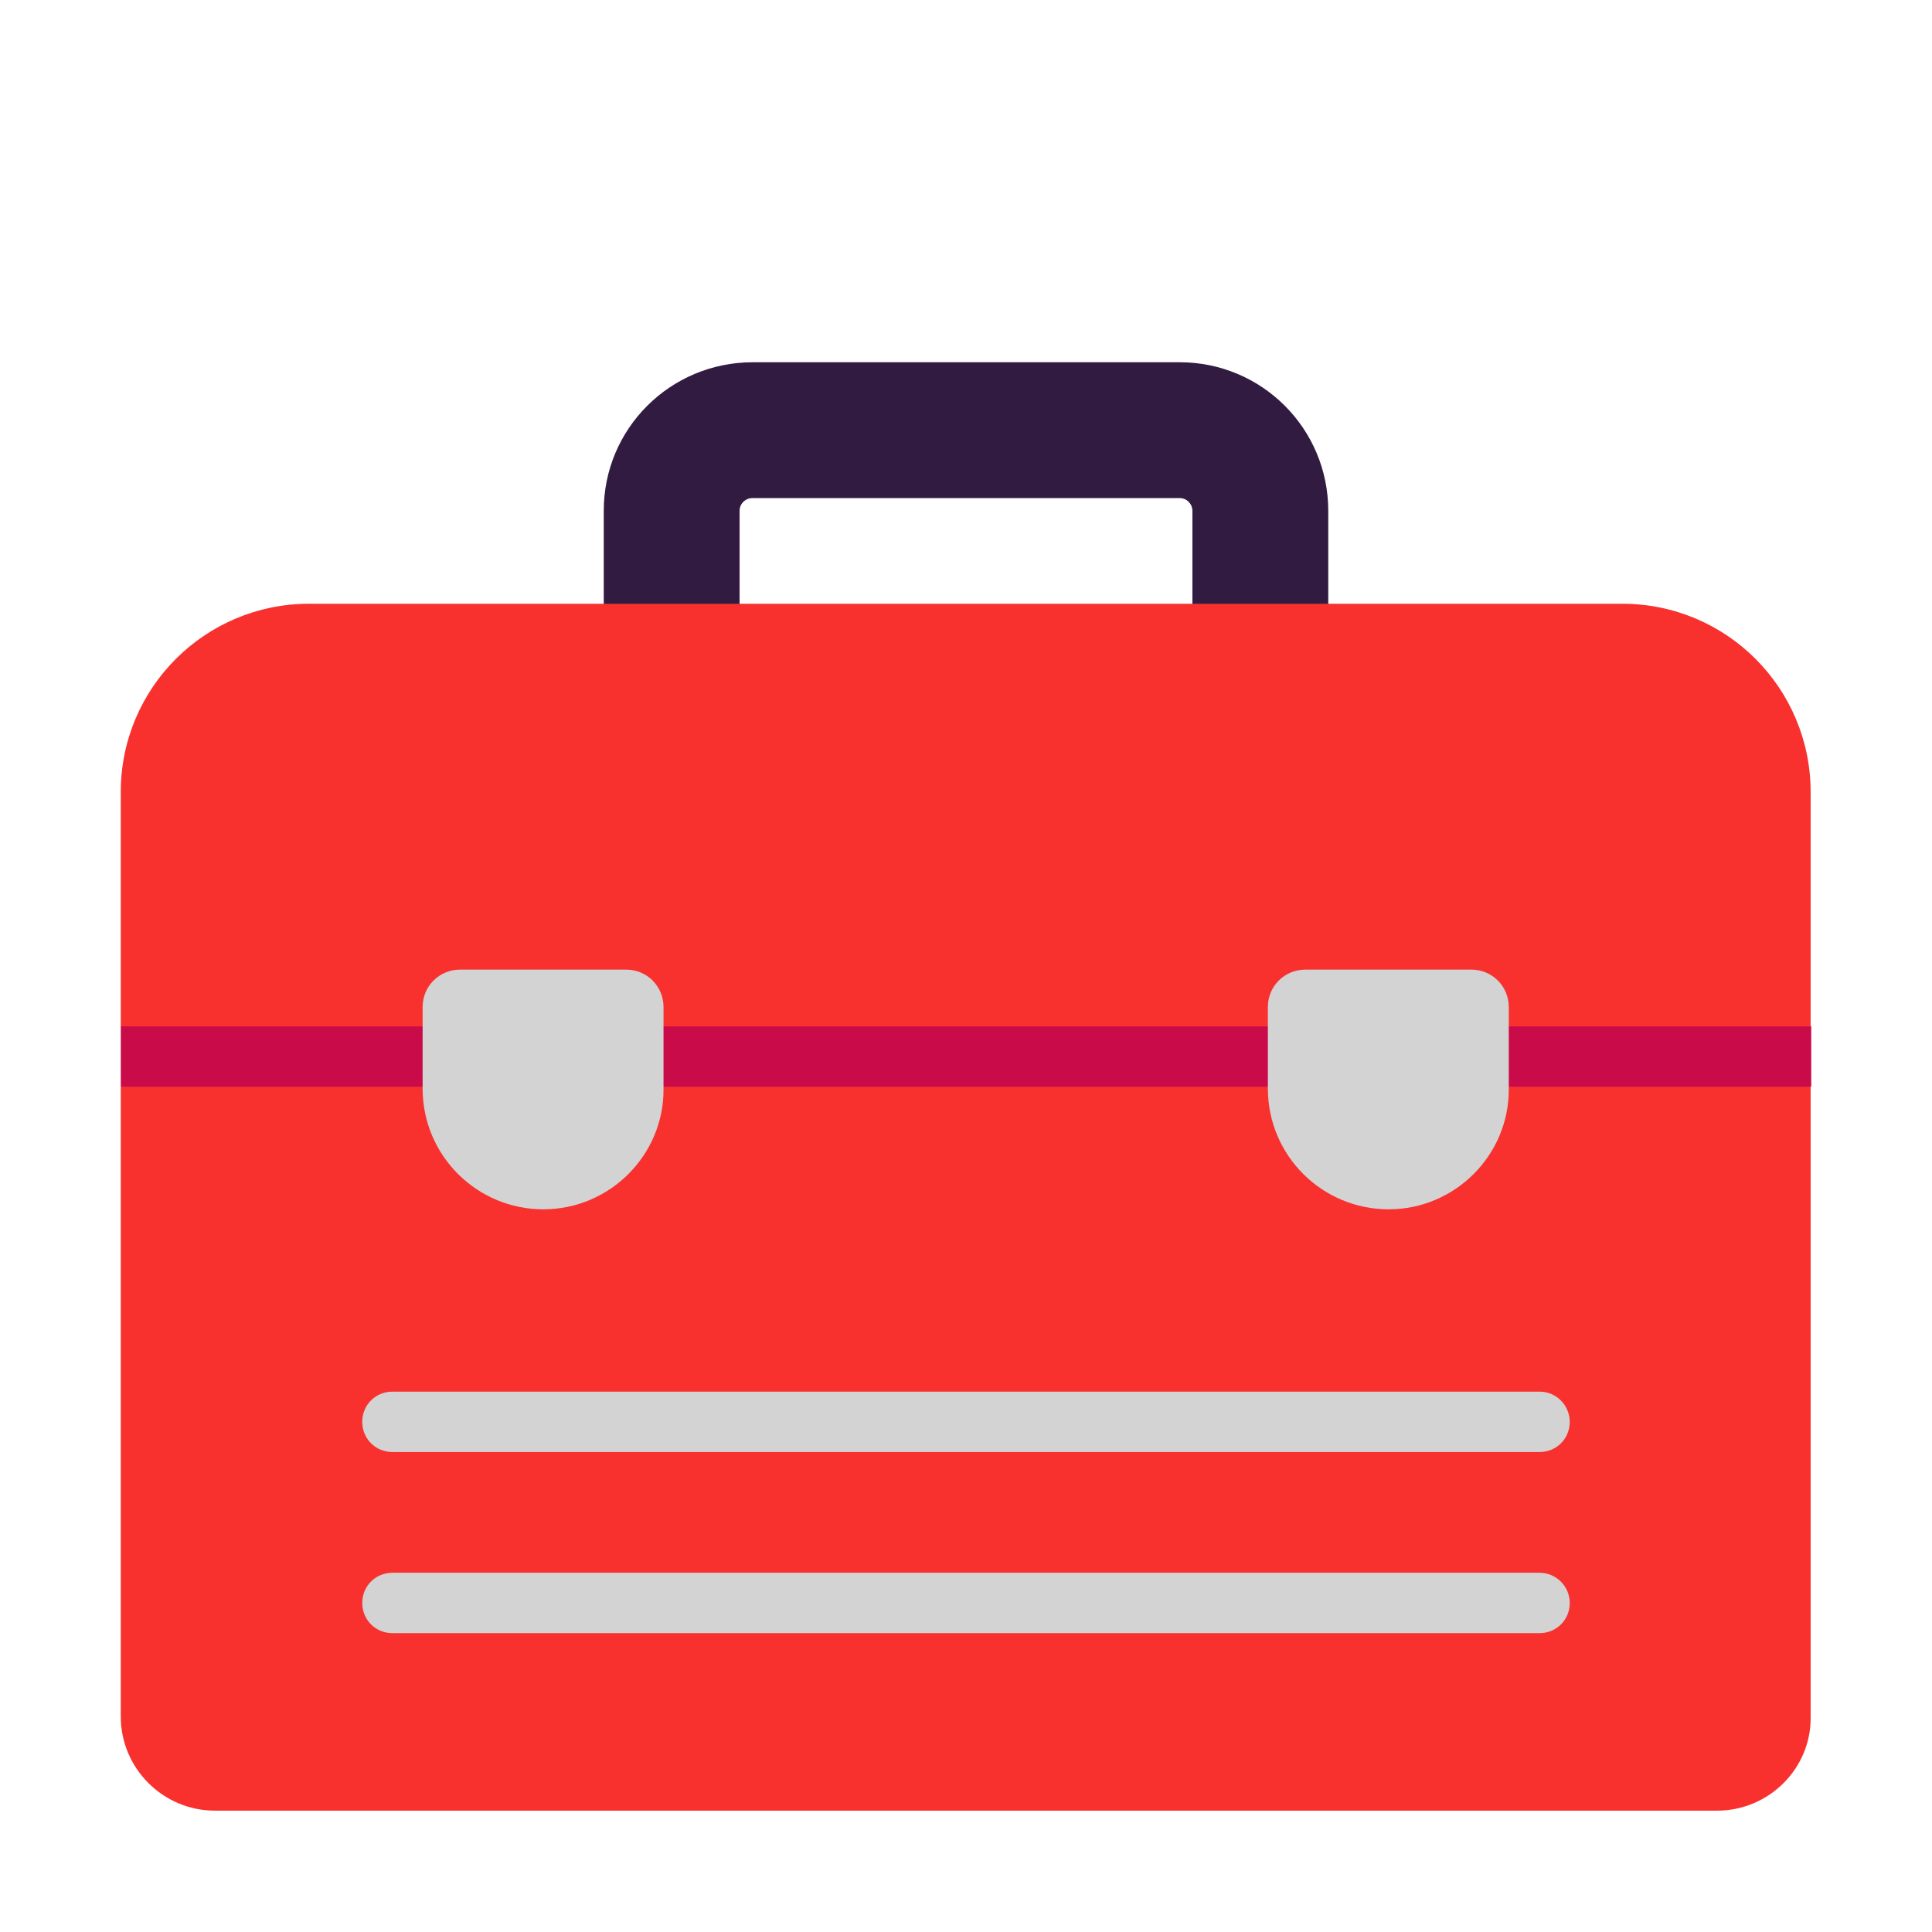
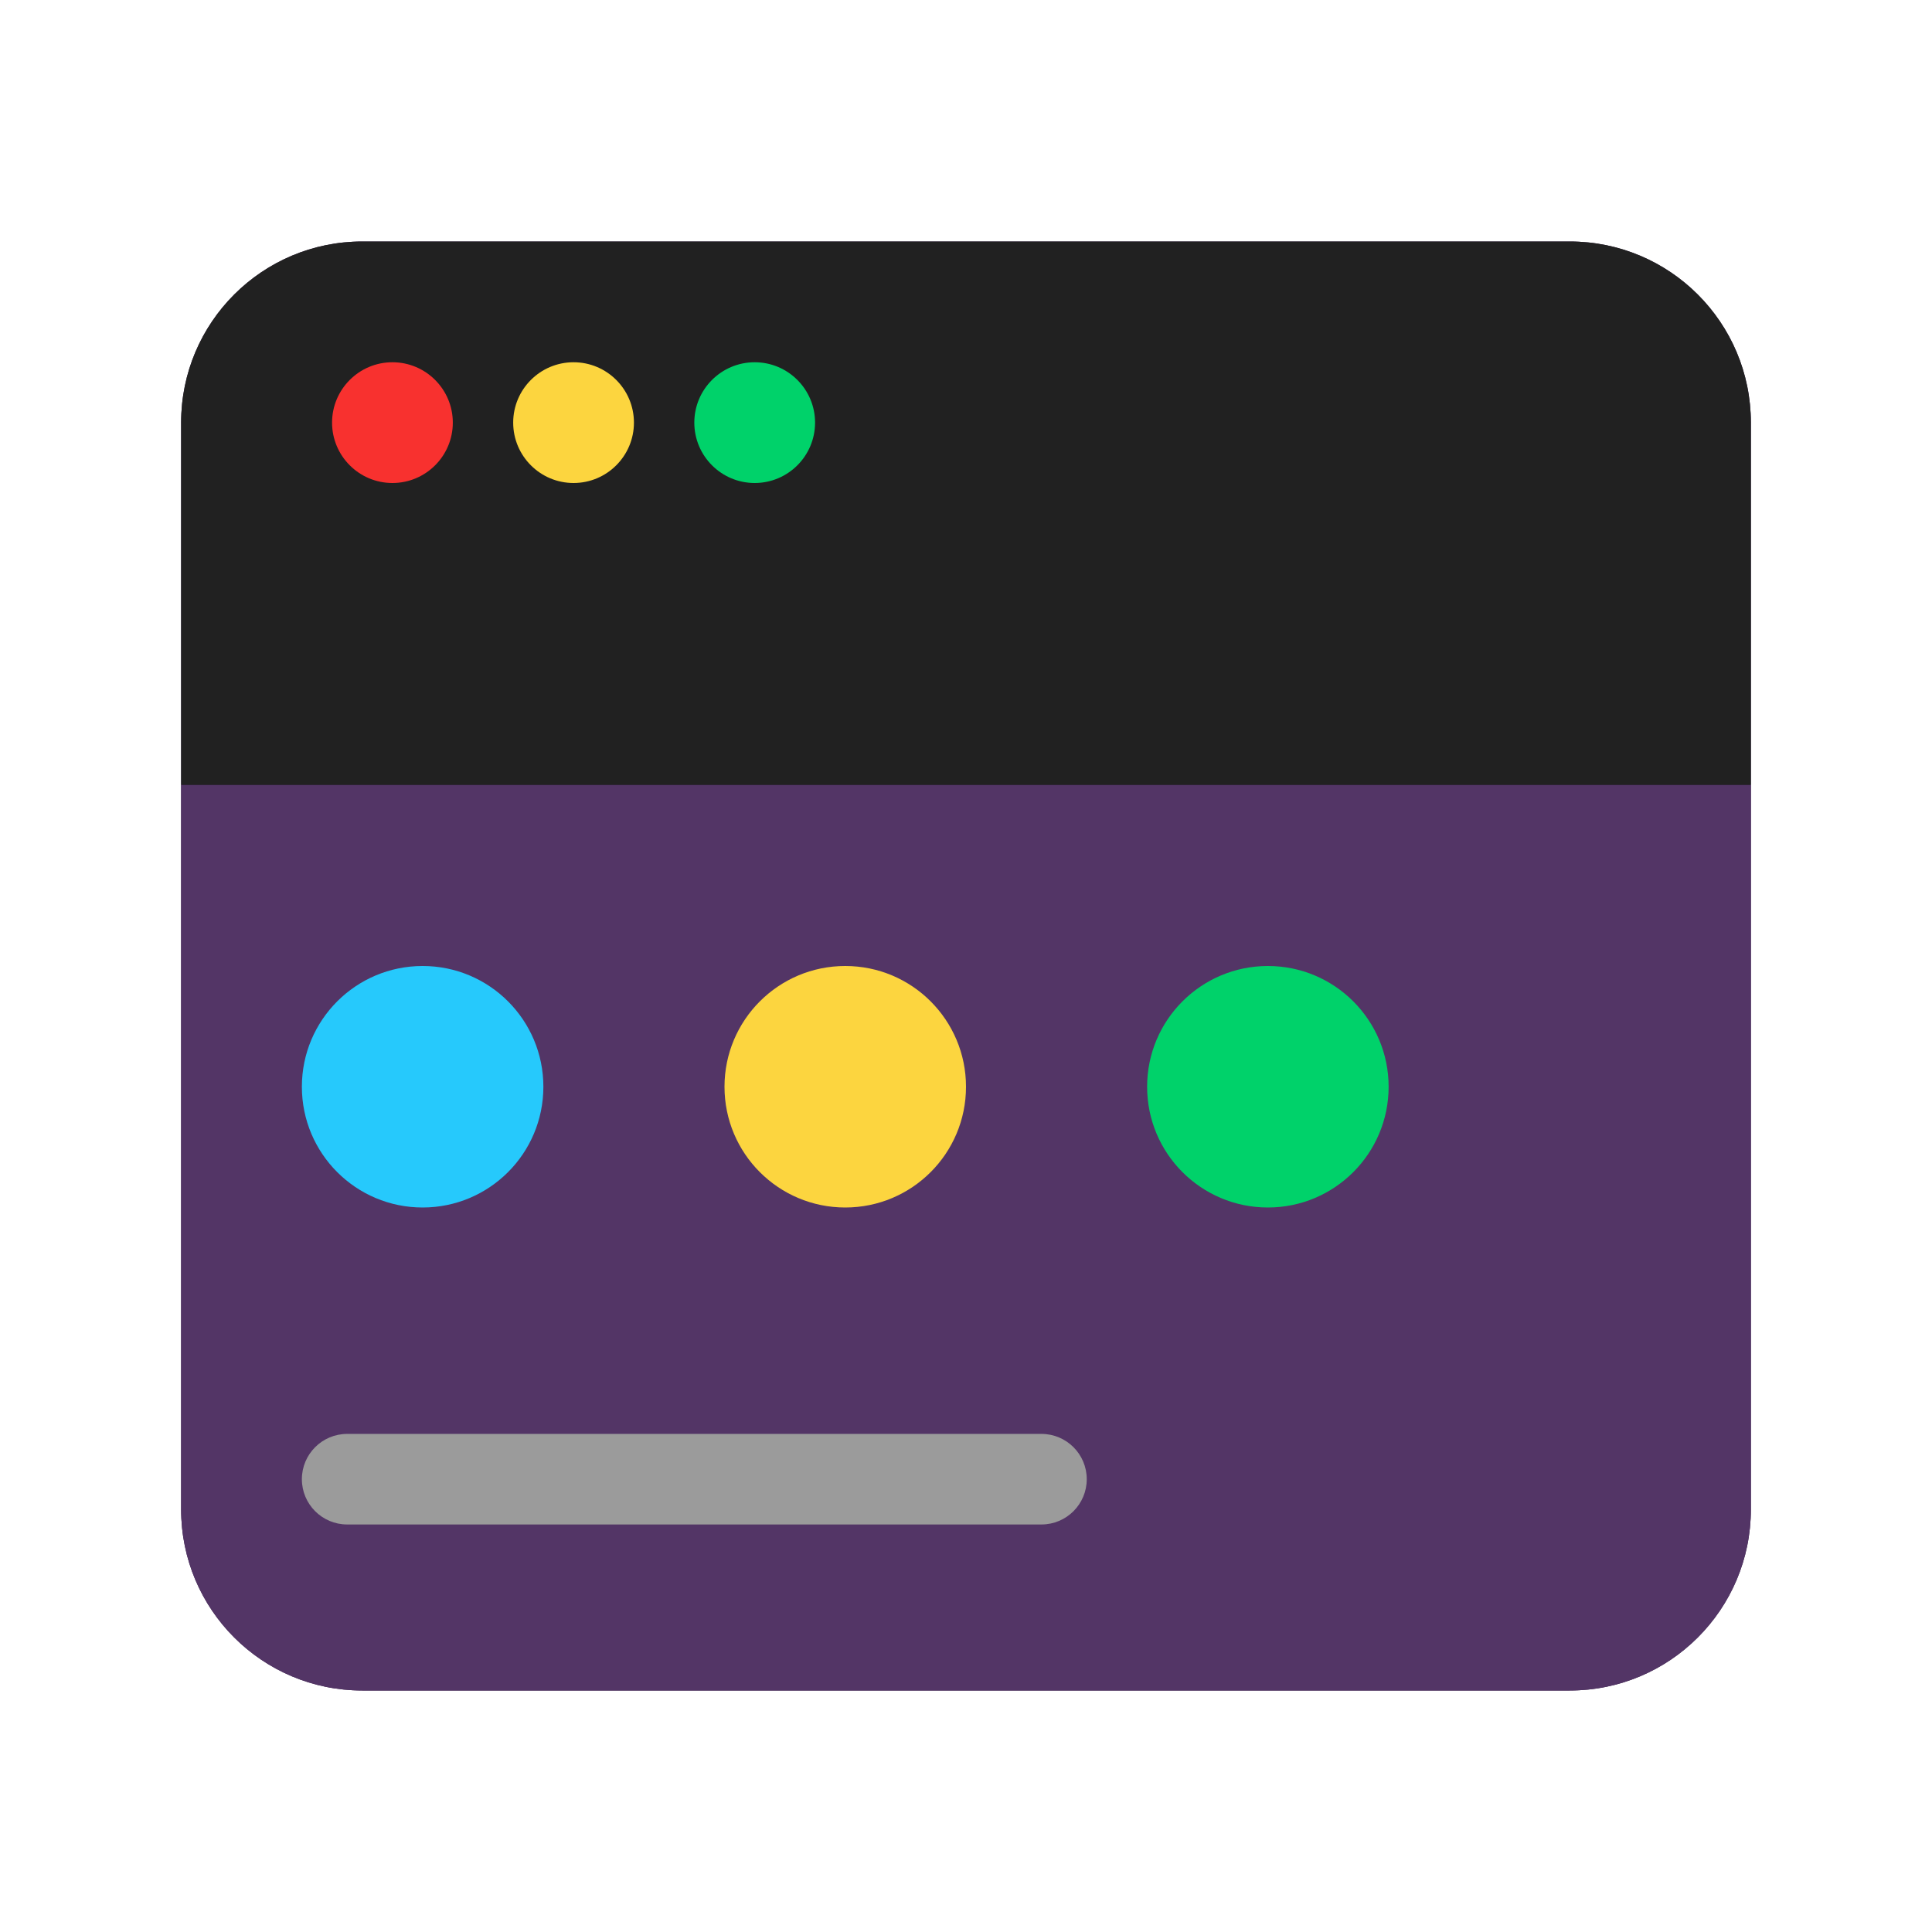
<svg xmlns="http://www.w3.org/2000/svg" width="32" height="32" viewBox="0 0 32 32" fill="none">
-   <path d="M19.54 8.25C19.66 8.25 19.75 8.35 19.75 8.46V10.63H12.25V8.46C12.25 8.34 12.35 8.25 12.46 8.25H19.54ZM19.54 6H12.47C11.1 6 10 7.1 10 8.46V12.88H22V8.46C22 7.1 20.9 6 19.54 6Z" fill="#321B41" />
-   <path d="M28.44 29.99H3.56C2.7 29.99 2 29.29 2 28.43V18.005L2.991 17.548L2 17.004V13.12C2 11.39 3.4 10 5.12 10H26.87C28.6 10 29.99 11.4 29.99 13.12V17.018L29.247 17.519L29.99 18.005V28.44C30 29.29 29.3 29.99 28.44 29.99Z" fill="#F8312F" />
-   <path d="M30 17H2V18H30V17Z" fill="#CA0B4A" />
-   <path d="M7 18.03C7 19.14 7.9 20.03 9 20.03C10.1 20.03 11 19.13 10.99 18.03V16.68C10.99 16.34 10.72 16.06 10.37 16.06H7.62C7.28 16.06 7 16.33 7 16.68V18.03Z" fill="#D3D3D3" />
-   <path d="M21 18.03C21 19.14 21.9 20.03 23 20.03C24.1 20.03 25 19.13 24.99 18.03V16.68C24.99 16.34 24.72 16.06 24.37 16.06H21.62C21.28 16.06 21 16.33 21 16.68V18.03Z" fill="#D3D3D3" />
-   <path d="M25.5 23.05H6.5C6.22 23.05 6 23.27 6 23.55C6 23.83 6.22 24.05 6.5 24.05H25.5C25.78 24.05 26 23.83 26 23.55C26 23.28 25.78 23.05 25.5 23.05Z" fill="#D3D3D3" />
-   <path d="M6.5 26.05H25.5C25.78 26.05 26 26.28 26 26.55C26 26.83 25.78 27.05 25.5 27.05H6.5C6.22 27.05 6 26.83 6 26.55C6 26.27 6.22 26.05 6.5 26.05Z" fill="#D3D3D3" />
+   <path d="M3 7C3 5.343 4.343 4 6 4H26C27.657 4 29 5.343 29 7V25C29 26.657 27.657 28 26 28H6C4.343 28 3 26.657 3 25V7Z" fill="#321B41" />
+   <path d="M3 13H29V25C29 26.657 27.657 28 26 28H6C4.343 28 3 26.657 3 25V13Z" fill="#533566" />
+   <path d="M3 7C3 5.343 4.343 4 6 4H26C27.657 4 29 5.343 29 7V13H3V7Z" fill="#212121" />
+   <path d="M6.5 6C5.948 6 5.5 6.448 5.5 7C5.5 7.552 5.948 8 6.5 8C7.052 8 7.5 7.552 7.5 7C7.5 6.448 7.052 6 6.5 6Z" fill="#F8312F" />
+   <path d="M9.5 6C8.948 6 8.5 6.448 8.5 7C8.5 7.552 8.948 8 9.5 8C10.052 8 10.5 7.552 10.5 7C10.5 6.448 10.052 6 9.5 6Z" fill="#FCD53F" />
+   <path d="M12.5 6C11.948 6 11.5 6.448 11.5 7C11.5 7.552 11.948 8 12.5 8C13.052 8 13.5 7.552 13.5 7C13.5 6.448 13.052 6 12.5 6Z" fill="#00D26A" />
+   <path d="M7 16C5.895 16 5 16.895 5 18C5 19.105 5.895 20 7 20C8.105 20 9 19.105 9 18C9 16.895 8.105 16 7 16Z" fill="#26C9FC" />
+   <path d="M14 16C12.895 16 12 16.895 12 18C12 19.105 12.895 20 14 20C15.105 20 16 19.105 16 18C16 16.895 15.105 16 14 16Z" fill="#FCD53F" />
+   <path d="M21 16C19.895 16 19 16.895 19 18C19 19.105 19.895 20 21 20C22.105 20 23 19.105 23 18C23 16.895 22.105 16 21 16Z" fill="#00D26A" />
+   <path d="M5 24.5C5 24.086 5.336 23.75 5.75 23.75H17.25C17.664 23.75 18 24.086 18 24.5C18 24.914 17.664 25.25 17.25 25.25H5.75C5.336 25.25 5 24.914 5 24.5Z" fill="#9B9B9B" />
</svg>
